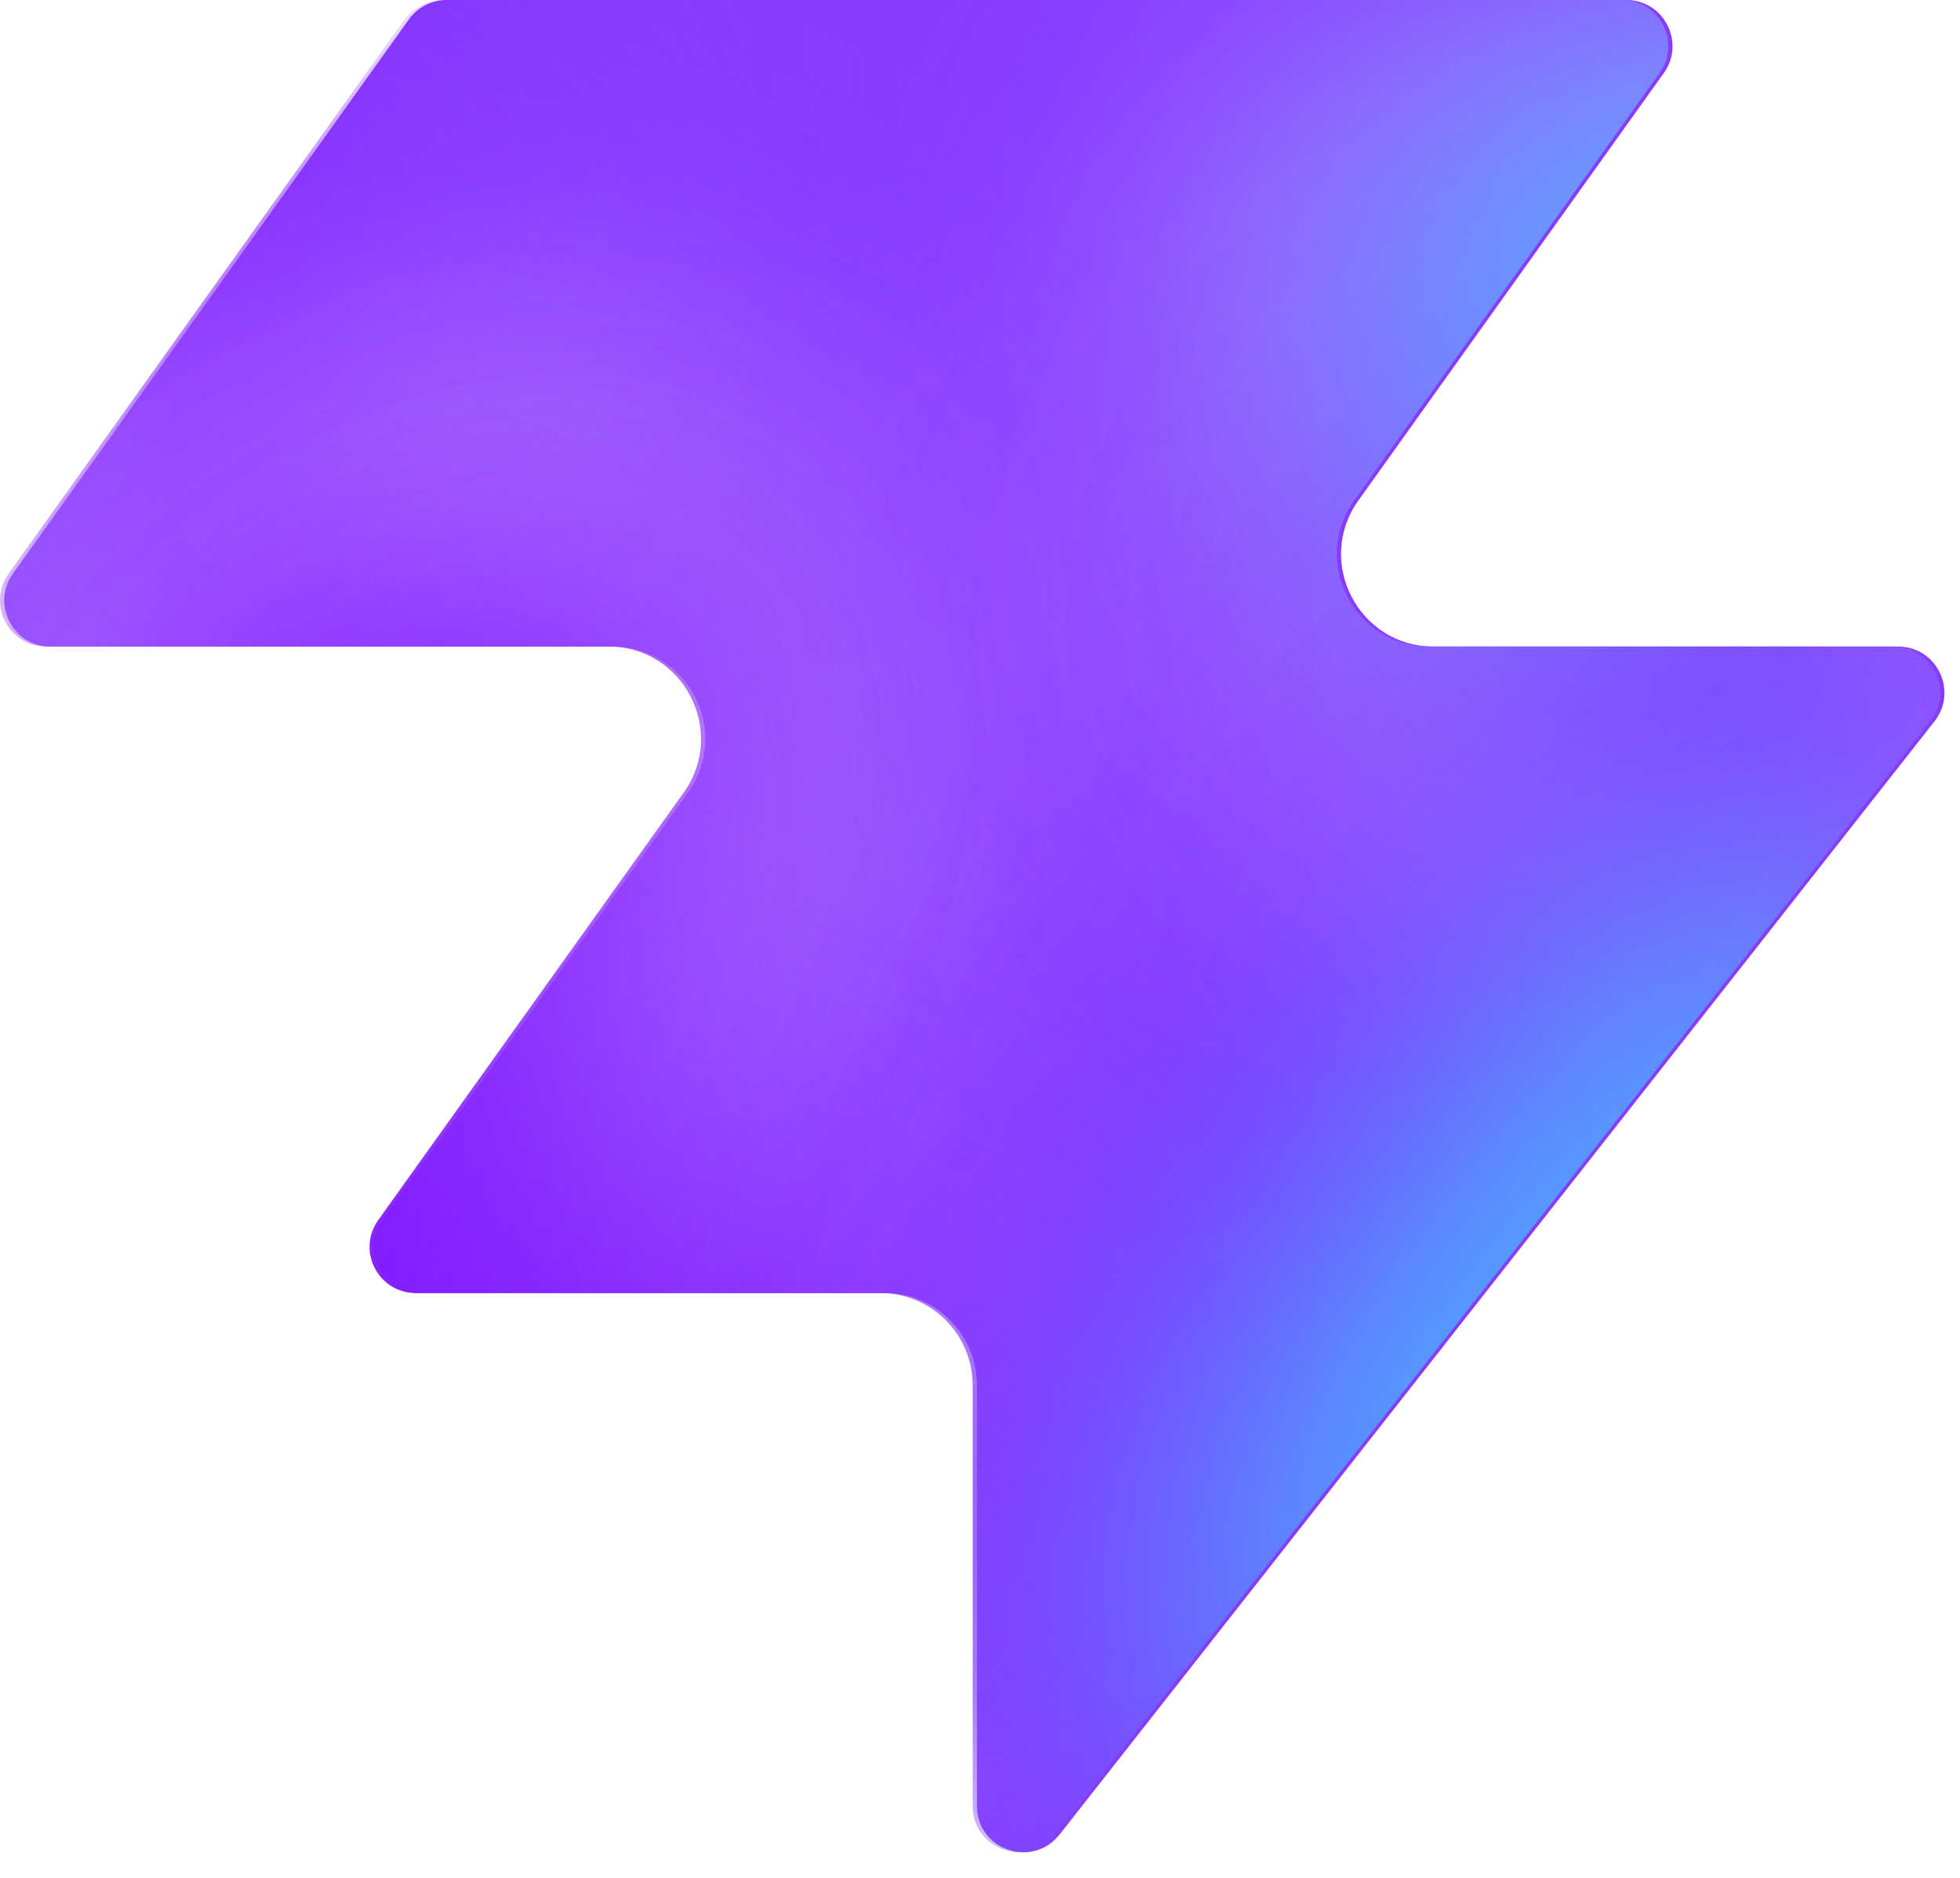
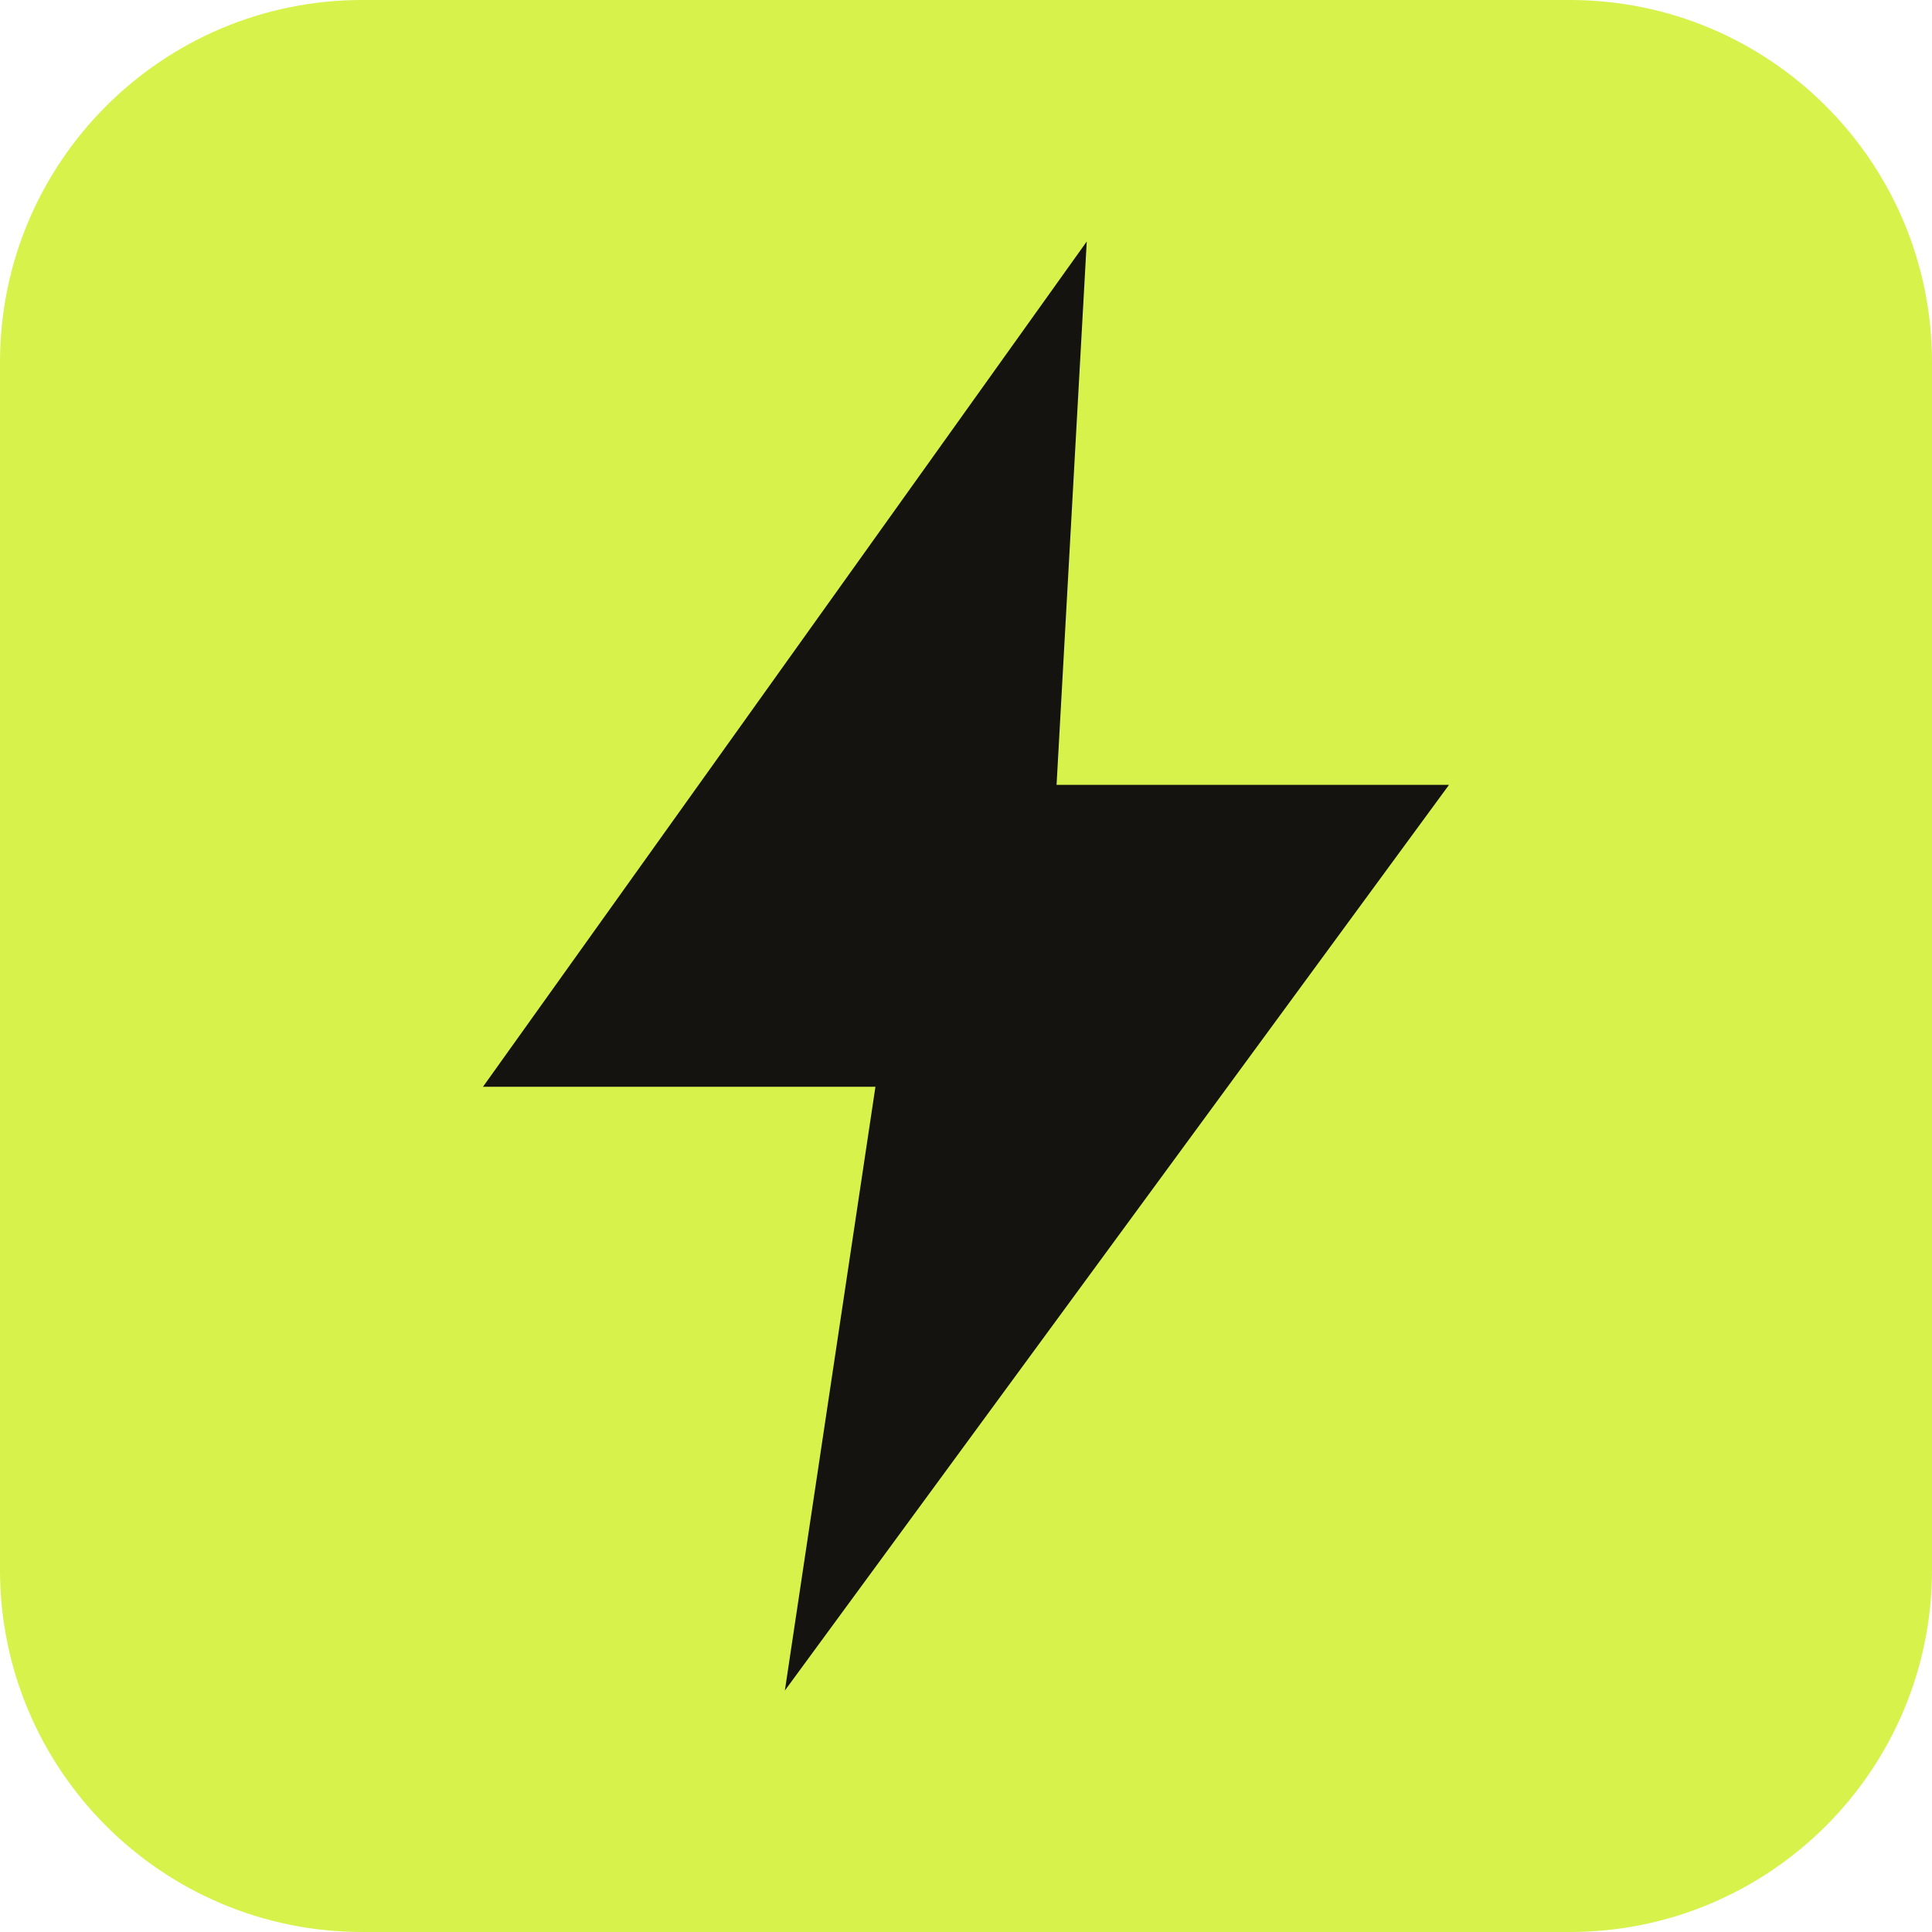
- <svg xmlns="http://www.w3.org/2000/svg" width="48" height="46" fill="none" viewBox="0 0 48 46">
-   <path fill="#863bff" d="M25.946 44.938c-.664.845-2.021.375-2.021-.698V33.937a2.26 2.26 0 0 0-2.262-2.262H10.287c-.92 0-1.456-1.04-.92-1.788l7.48-10.471c1.07-1.497 0-3.578-1.842-3.578H1.237c-.92 0-1.456-1.04-.92-1.788L10.013.474c.214-.297.556-.474.92-.474h28.894c.92 0 1.456 1.04.92 1.788l-7.48 10.471c-1.07 1.498 0 3.579 1.842 3.579h11.377c.943 0 1.473 1.088.89 1.83L25.947 44.94z" style="fill:#863bff;fill:color(display-p3 .525 .23 1);fill-opacity:1" />
-   <mask id="a" width="48" height="46" x="0" y="0" maskUnits="userSpaceOnUse" style="mask-type:alpha">
-     <path fill="#000" d="M25.842 44.938c-.664.844-2.021.375-2.021-.698V33.937a2.26 2.26 0 0 0-2.262-2.262H10.183c-.92 0-1.456-1.04-.92-1.788l7.48-10.471c1.07-1.498 0-3.579-1.842-3.579H1.133c-.92 0-1.456-1.04-.92-1.787L9.91.473c.214-.297.556-.474.92-.474h28.894c.92 0 1.456 1.04.92 1.788l-7.48 10.471c-1.07 1.498 0 3.578 1.842 3.578h11.377c.943 0 1.473 1.088.89 1.832L25.843 44.94z" style="fill:#000;fill-opacity:1" />
-   </mask>
-   <g mask="url(#a)">
-     <g filter="url(#b)">
-       <ellipse cx="5.508" cy="14.704" fill="#ede6ff" rx="5.508" ry="14.704" style="fill:#ede6ff;fill:color(display-p3 .927 .903 1);fill-opacity:1" transform="matrix(.00324 1 1 -.00324 -4.47 31.516)" />
-     </g>
-     <g filter="url(#c)">
-       <ellipse cx="10.399" cy="29.851" fill="#ede6ff" rx="10.399" ry="29.851" style="fill:#ede6ff;fill:color(display-p3 .927 .903 1);fill-opacity:1" transform="matrix(.00324 1 1 -.00324 -39.328 7.883)" />
-     </g>
-     <g filter="url(#d)">
-       <ellipse cx="5.508" cy="30.487" fill="#7e14ff" rx="5.508" ry="30.487" style="fill:#7e14ff;fill:color(display-p3 .492 .077 1);fill-opacity:1" transform="rotate(89.814 -25.913 -14.639)scale(1 -1)" />
-     </g>
-     <g filter="url(#e)">
-       <ellipse cx="5.508" cy="30.599" fill="#7e14ff" rx="5.508" ry="30.599" style="fill:#7e14ff;fill:color(display-p3 .492 .077 1);fill-opacity:1" transform="rotate(89.814 -32.644 -3.334)scale(1 -1)" />
-     </g>
-     <g filter="url(#f)">
-       <ellipse cx="5.508" cy="30.599" fill="#7e14ff" rx="5.508" ry="30.599" style="fill:#7e14ff;fill:color(display-p3 .492 .077 1);fill-opacity:1" transform="matrix(.00324 1 1 -.00324 -34.34 30.47)" />
-     </g>
-     <g filter="url(#g)">
-       <ellipse cx="14.072" cy="22.078" fill="#ede6ff" rx="14.072" ry="22.078" style="fill:#ede6ff;fill:color(display-p3 .927 .903 1);fill-opacity:1" transform="rotate(93.35 24.506 48.493)scale(-1 1)" />
-     </g>
-     <g filter="url(#h)">
-       <ellipse cx="3.47" cy="21.501" fill="#7e14ff" rx="3.47" ry="21.501" style="fill:#7e14ff;fill:color(display-p3 .492 .077 1);fill-opacity:1" transform="rotate(89.009 28.708 47.59)scale(-1 1)" />
-     </g>
-     <g filter="url(#i)">
-       <ellipse cx="3.47" cy="21.501" fill="#7e14ff" rx="3.47" ry="21.501" style="fill:#7e14ff;fill:color(display-p3 .492 .077 1);fill-opacity:1" transform="rotate(89.009 28.708 47.59)scale(-1 1)" />
-     </g>
-     <g filter="url(#j)">
-       <ellipse cx=".387" cy="8.972" fill="#7e14ff" rx="4.407" ry="29.108" style="fill:#7e14ff;fill:color(display-p3 .492 .077 1);fill-opacity:1" transform="rotate(39.51 .387 8.972)" />
-     </g>
-     <g filter="url(#k)">
-       <ellipse cx="47.523" cy="-6.092" fill="#7e14ff" rx="4.407" ry="29.108" style="fill:#7e14ff;fill:color(display-p3 .492 .077 1);fill-opacity:1" transform="rotate(37.892 47.523 -6.092)" />
-     </g>
-     <g filter="url(#l)">
-       <ellipse cx="41.412" cy="6.333" fill="#47bfff" rx="5.971" ry="9.665" style="fill:#47bfff;fill:color(display-p3 .28 .748 1);fill-opacity:1" transform="rotate(37.892 41.412 6.333)" />
-     </g>
-     <g filter="url(#m)">
-       <ellipse cx="-1.879" cy="38.332" fill="#7e14ff" rx="4.407" ry="29.108" style="fill:#7e14ff;fill:color(display-p3 .492 .077 1);fill-opacity:1" transform="rotate(37.892 -1.88 38.332)" />
-     </g>
-     <g filter="url(#n)">
-       <ellipse cx="-1.879" cy="38.332" fill="#7e14ff" rx="4.407" ry="29.108" style="fill:#7e14ff;fill:color(display-p3 .492 .077 1);fill-opacity:1" transform="rotate(37.892 -1.88 38.332)" />
-     </g>
-     <g filter="url(#o)">
-       <ellipse cx="35.651" cy="29.907" fill="#7e14ff" rx="4.407" ry="29.108" style="fill:#7e14ff;fill:color(display-p3 .492 .077 1);fill-opacity:1" transform="rotate(37.892 35.651 29.907)" />
-     </g>
-     <g filter="url(#p)">
-       <ellipse cx="38.418" cy="32.4" fill="#47bfff" rx="5.971" ry="15.297" style="fill:#47bfff;fill:color(display-p3 .28 .748 1);fill-opacity:1" transform="rotate(37.892 38.418 32.4)" />
-     </g>
-   </g>
-   <defs>
-     <filter id="b" width="60.045" height="41.654" x="-19.77" y="16.149" color-interpolation-filters="sRGB" filterUnits="userSpaceOnUse">
-       <feFlood flood-opacity="0" result="BackgroundImageFix" />
-       <feBlend in="SourceGraphic" in2="BackgroundImageFix" result="shape" />
-       <feGaussianBlur result="effect1_foregroundBlur_2002_17158" stdDeviation="7.659" />
-     </filter>
-     <filter id="c" width="90.34" height="51.437" x="-54.613" y="-7.533" color-interpolation-filters="sRGB" filterUnits="userSpaceOnUse">
-       <feFlood flood-opacity="0" result="BackgroundImageFix" />
-       <feBlend in="SourceGraphic" in2="BackgroundImageFix" result="shape" />
-       <feGaussianBlur result="effect1_foregroundBlur_2002_17158" stdDeviation="7.659" />
-     </filter>
-     <filter id="d" width="79.355" height="29.4" x="-49.64" y="2.03" color-interpolation-filters="sRGB" filterUnits="userSpaceOnUse">
-       <feFlood flood-opacity="0" result="BackgroundImageFix" />
-       <feBlend in="SourceGraphic" in2="BackgroundImageFix" result="shape" />
-       <feGaussianBlur result="effect1_foregroundBlur_2002_17158" stdDeviation="4.596" />
-     </filter>
-     <filter id="e" width="79.579" height="29.4" x="-45.045" y="20.029" color-interpolation-filters="sRGB" filterUnits="userSpaceOnUse">
-       <feFlood flood-opacity="0" result="BackgroundImageFix" />
-       <feBlend in="SourceGraphic" in2="BackgroundImageFix" result="shape" />
-       <feGaussianBlur result="effect1_foregroundBlur_2002_17158" stdDeviation="4.596" />
-     </filter>
-     <filter id="f" width="79.579" height="29.4" x="-43.513" y="21.178" color-interpolation-filters="sRGB" filterUnits="userSpaceOnUse">
-       <feFlood flood-opacity="0" result="BackgroundImageFix" />
-       <feBlend in="SourceGraphic" in2="BackgroundImageFix" result="shape" />
-       <feGaussianBlur result="effect1_foregroundBlur_2002_17158" stdDeviation="4.596" />
-     </filter>
-     <filter id="g" width="74.749" height="58.852" x="15.756" y="-17.901" color-interpolation-filters="sRGB" filterUnits="userSpaceOnUse">
-       <feFlood flood-opacity="0" result="BackgroundImageFix" />
-       <feBlend in="SourceGraphic" in2="BackgroundImageFix" result="shape" />
-       <feGaussianBlur result="effect1_foregroundBlur_2002_17158" stdDeviation="7.659" />
-     </filter>
-     <filter id="h" width="61.377" height="25.362" x="23.548" y="2.284" color-interpolation-filters="sRGB" filterUnits="userSpaceOnUse">
-       <feFlood flood-opacity="0" result="BackgroundImageFix" />
-       <feBlend in="SourceGraphic" in2="BackgroundImageFix" result="shape" />
-       <feGaussianBlur result="effect1_foregroundBlur_2002_17158" stdDeviation="4.596" />
-     </filter>
-     <filter id="i" width="61.377" height="25.362" x="23.548" y="2.284" color-interpolation-filters="sRGB" filterUnits="userSpaceOnUse">
-       <feFlood flood-opacity="0" result="BackgroundImageFix" />
-       <feBlend in="SourceGraphic" in2="BackgroundImageFix" result="shape" />
-       <feGaussianBlur result="effect1_foregroundBlur_2002_17158" stdDeviation="4.596" />
-     </filter>
-     <filter id="j" width="56.045" height="63.649" x="-27.636" y="-22.853" color-interpolation-filters="sRGB" filterUnits="userSpaceOnUse">
-       <feFlood flood-opacity="0" result="BackgroundImageFix" />
-       <feBlend in="SourceGraphic" in2="BackgroundImageFix" result="shape" />
-       <feGaussianBlur result="effect1_foregroundBlur_2002_17158" stdDeviation="4.596" />
-     </filter>
-     <filter id="k" width="54.814" height="64.646" x="20.116" y="-38.415" color-interpolation-filters="sRGB" filterUnits="userSpaceOnUse">
-       <feFlood flood-opacity="0" result="BackgroundImageFix" />
-       <feBlend in="SourceGraphic" in2="BackgroundImageFix" result="shape" />
-       <feGaussianBlur result="effect1_foregroundBlur_2002_17158" stdDeviation="4.596" />
-     </filter>
-     <filter id="l" width="33.541" height="35.313" x="24.641" y="-11.323" color-interpolation-filters="sRGB" filterUnits="userSpaceOnUse">
-       <feFlood flood-opacity="0" result="BackgroundImageFix" />
-       <feBlend in="SourceGraphic" in2="BackgroundImageFix" result="shape" />
-       <feGaussianBlur result="effect1_foregroundBlur_2002_17158" stdDeviation="4.596" />
-     </filter>
-     <filter id="m" width="54.814" height="64.646" x="-29.286" y="6.009" color-interpolation-filters="sRGB" filterUnits="userSpaceOnUse">
-       <feFlood flood-opacity="0" result="BackgroundImageFix" />
-       <feBlend in="SourceGraphic" in2="BackgroundImageFix" result="shape" />
-       <feGaussianBlur result="effect1_foregroundBlur_2002_17158" stdDeviation="4.596" />
-     </filter>
-     <filter id="n" width="54.814" height="64.646" x="-29.286" y="6.009" color-interpolation-filters="sRGB" filterUnits="userSpaceOnUse">
-       <feFlood flood-opacity="0" result="BackgroundImageFix" />
-       <feBlend in="SourceGraphic" in2="BackgroundImageFix" result="shape" />
-       <feGaussianBlur result="effect1_foregroundBlur_2002_17158" stdDeviation="4.596" />
-     </filter>
-     <filter id="o" width="54.814" height="64.646" x="8.244" y="-2.416" color-interpolation-filters="sRGB" filterUnits="userSpaceOnUse">
-       <feFlood flood-opacity="0" result="BackgroundImageFix" />
-       <feBlend in="SourceGraphic" in2="BackgroundImageFix" result="shape" />
-       <feGaussianBlur result="effect1_foregroundBlur_2002_17158" stdDeviation="4.596" />
-     </filter>
-     <filter id="p" width="39.409" height="43.623" x="18.713" y="10.588" color-interpolation-filters="sRGB" filterUnits="userSpaceOnUse">
-       <feFlood flood-opacity="0" result="BackgroundImageFix" />
-       <feBlend in="SourceGraphic" in2="BackgroundImageFix" result="shape" />
-       <feGaussianBlur result="effect1_foregroundBlur_2002_17158" stdDeviation="4.596" />
-     </filter>
-   </defs>
+ <svg xmlns="http://www.w3.org/2000/svg" width="64" height="64" viewBox="0 0 64 64">
+   <rect width="64" height="64" rx="12" fill="#d6f24b" />
+   <path fill="#14130f" d="M36 8 16 36h13l-3 20 22-30H35z" />
</svg>
